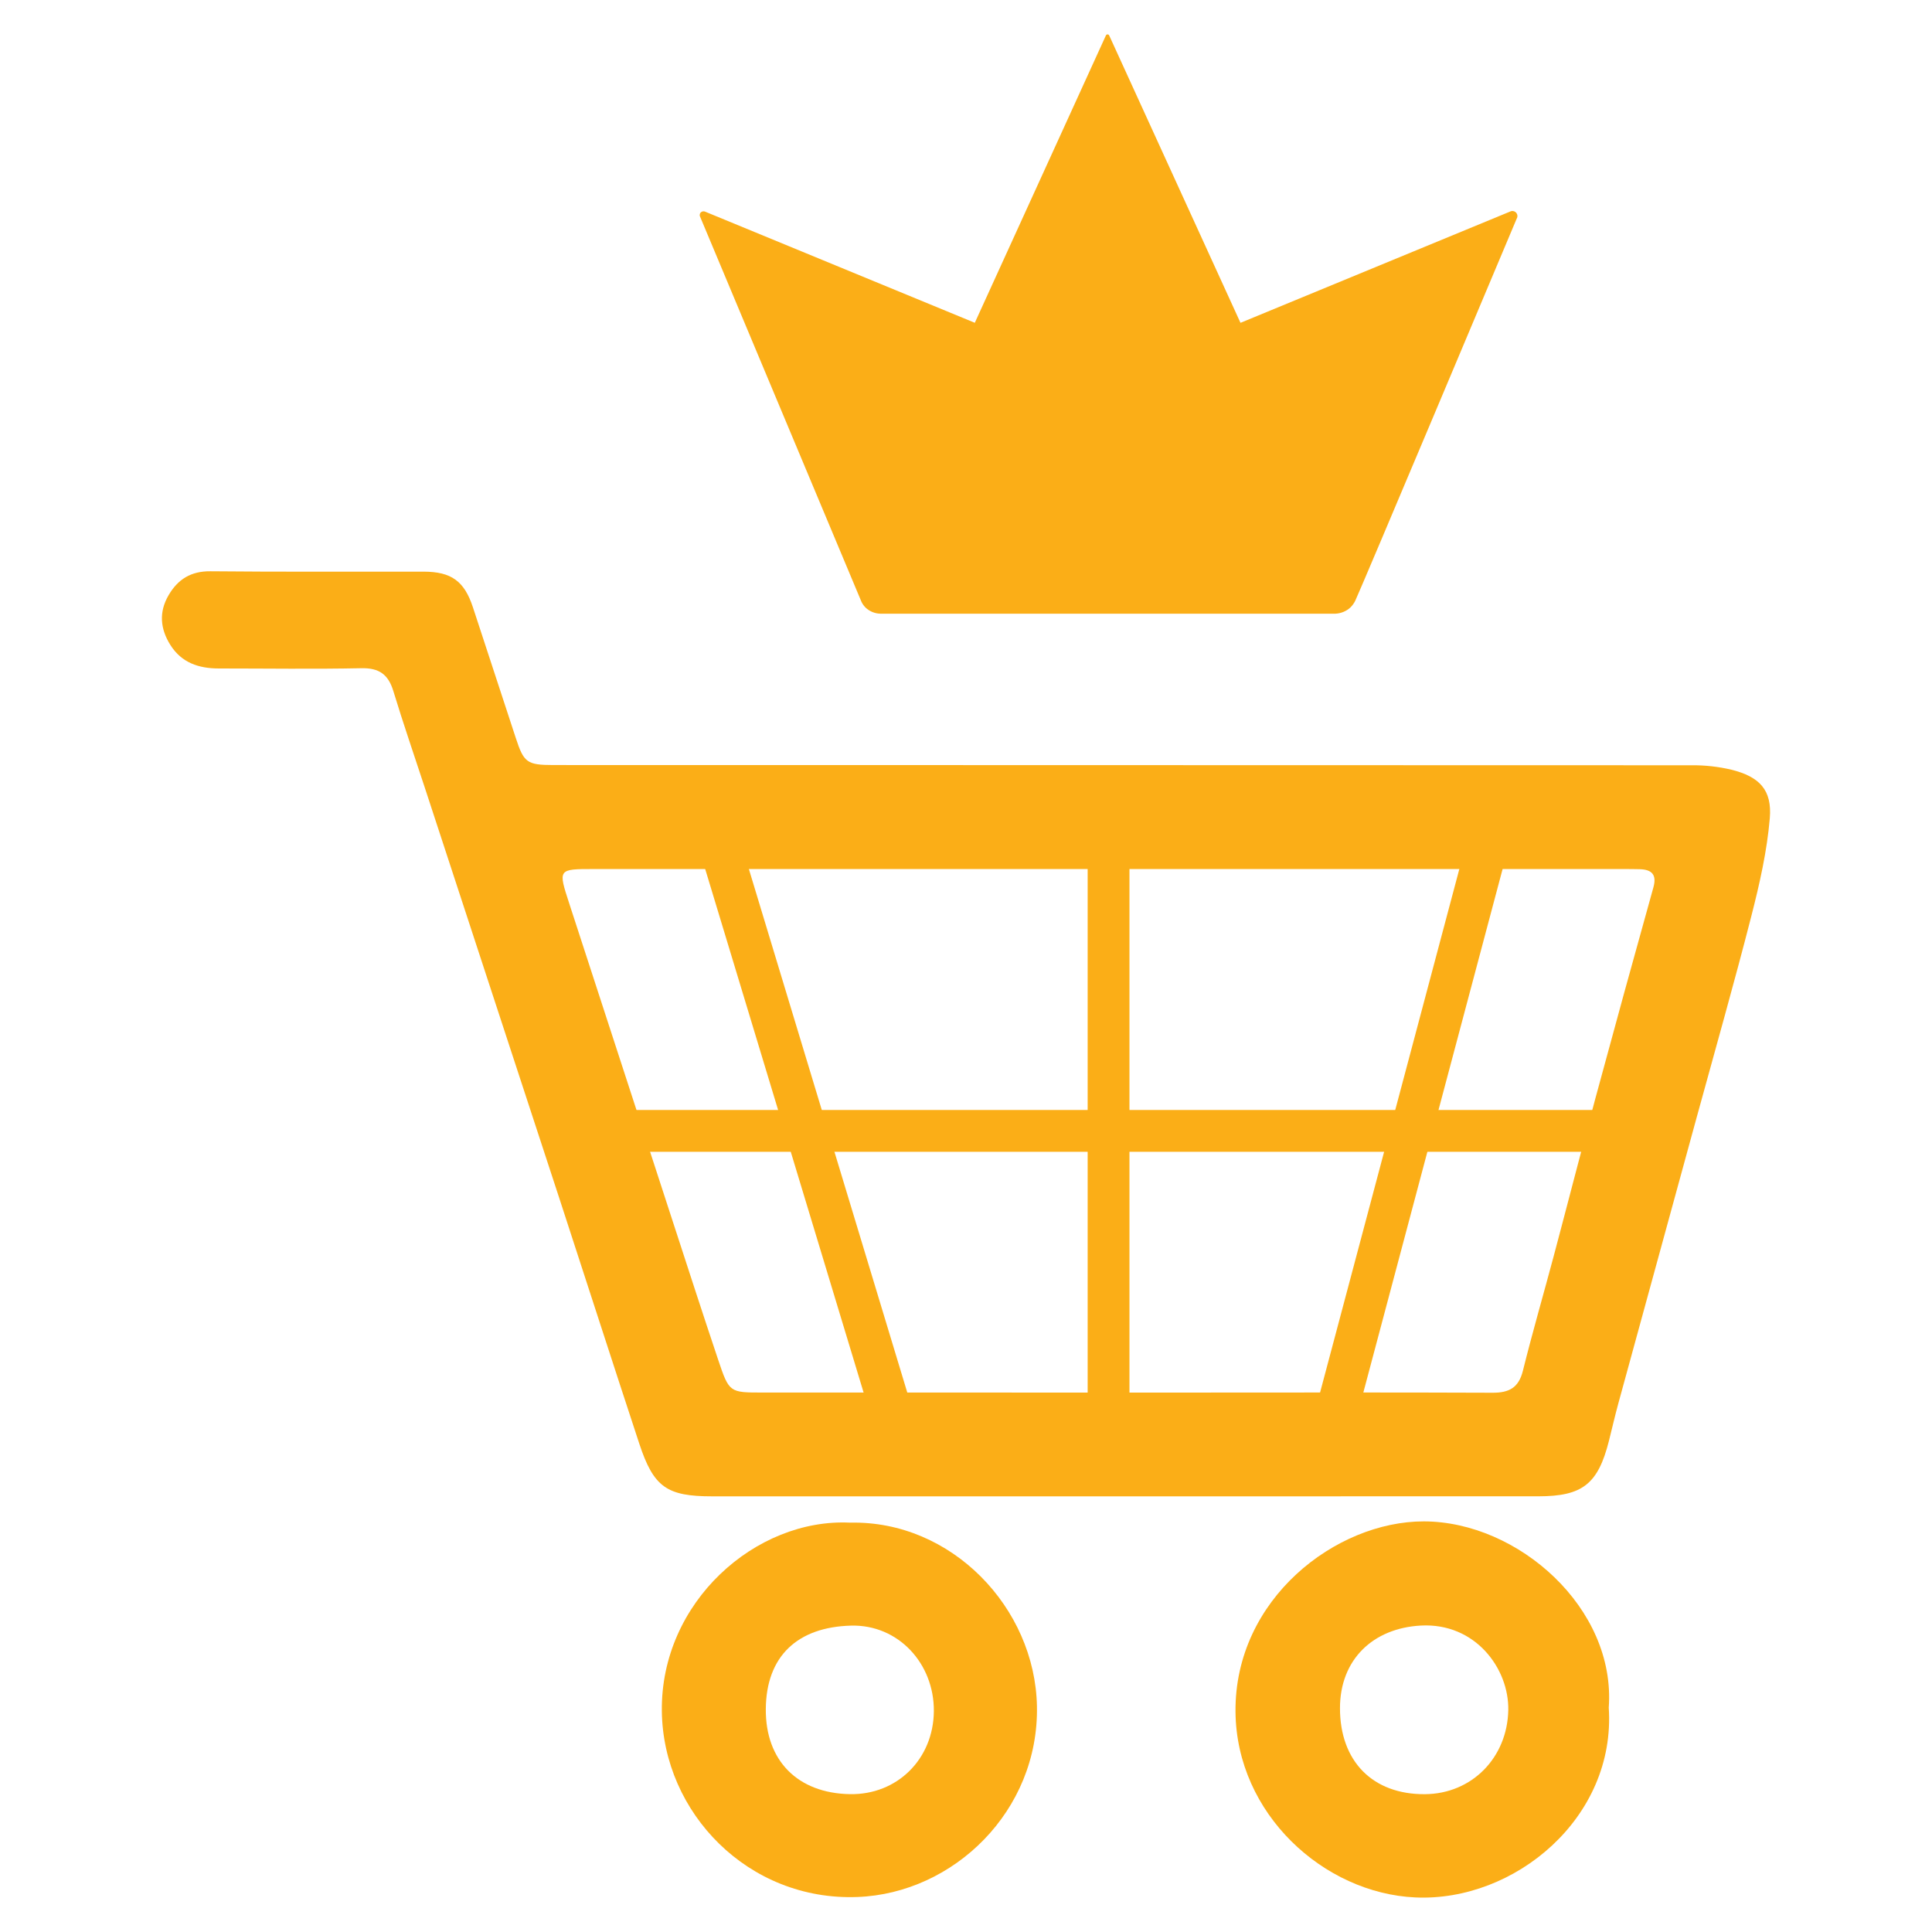
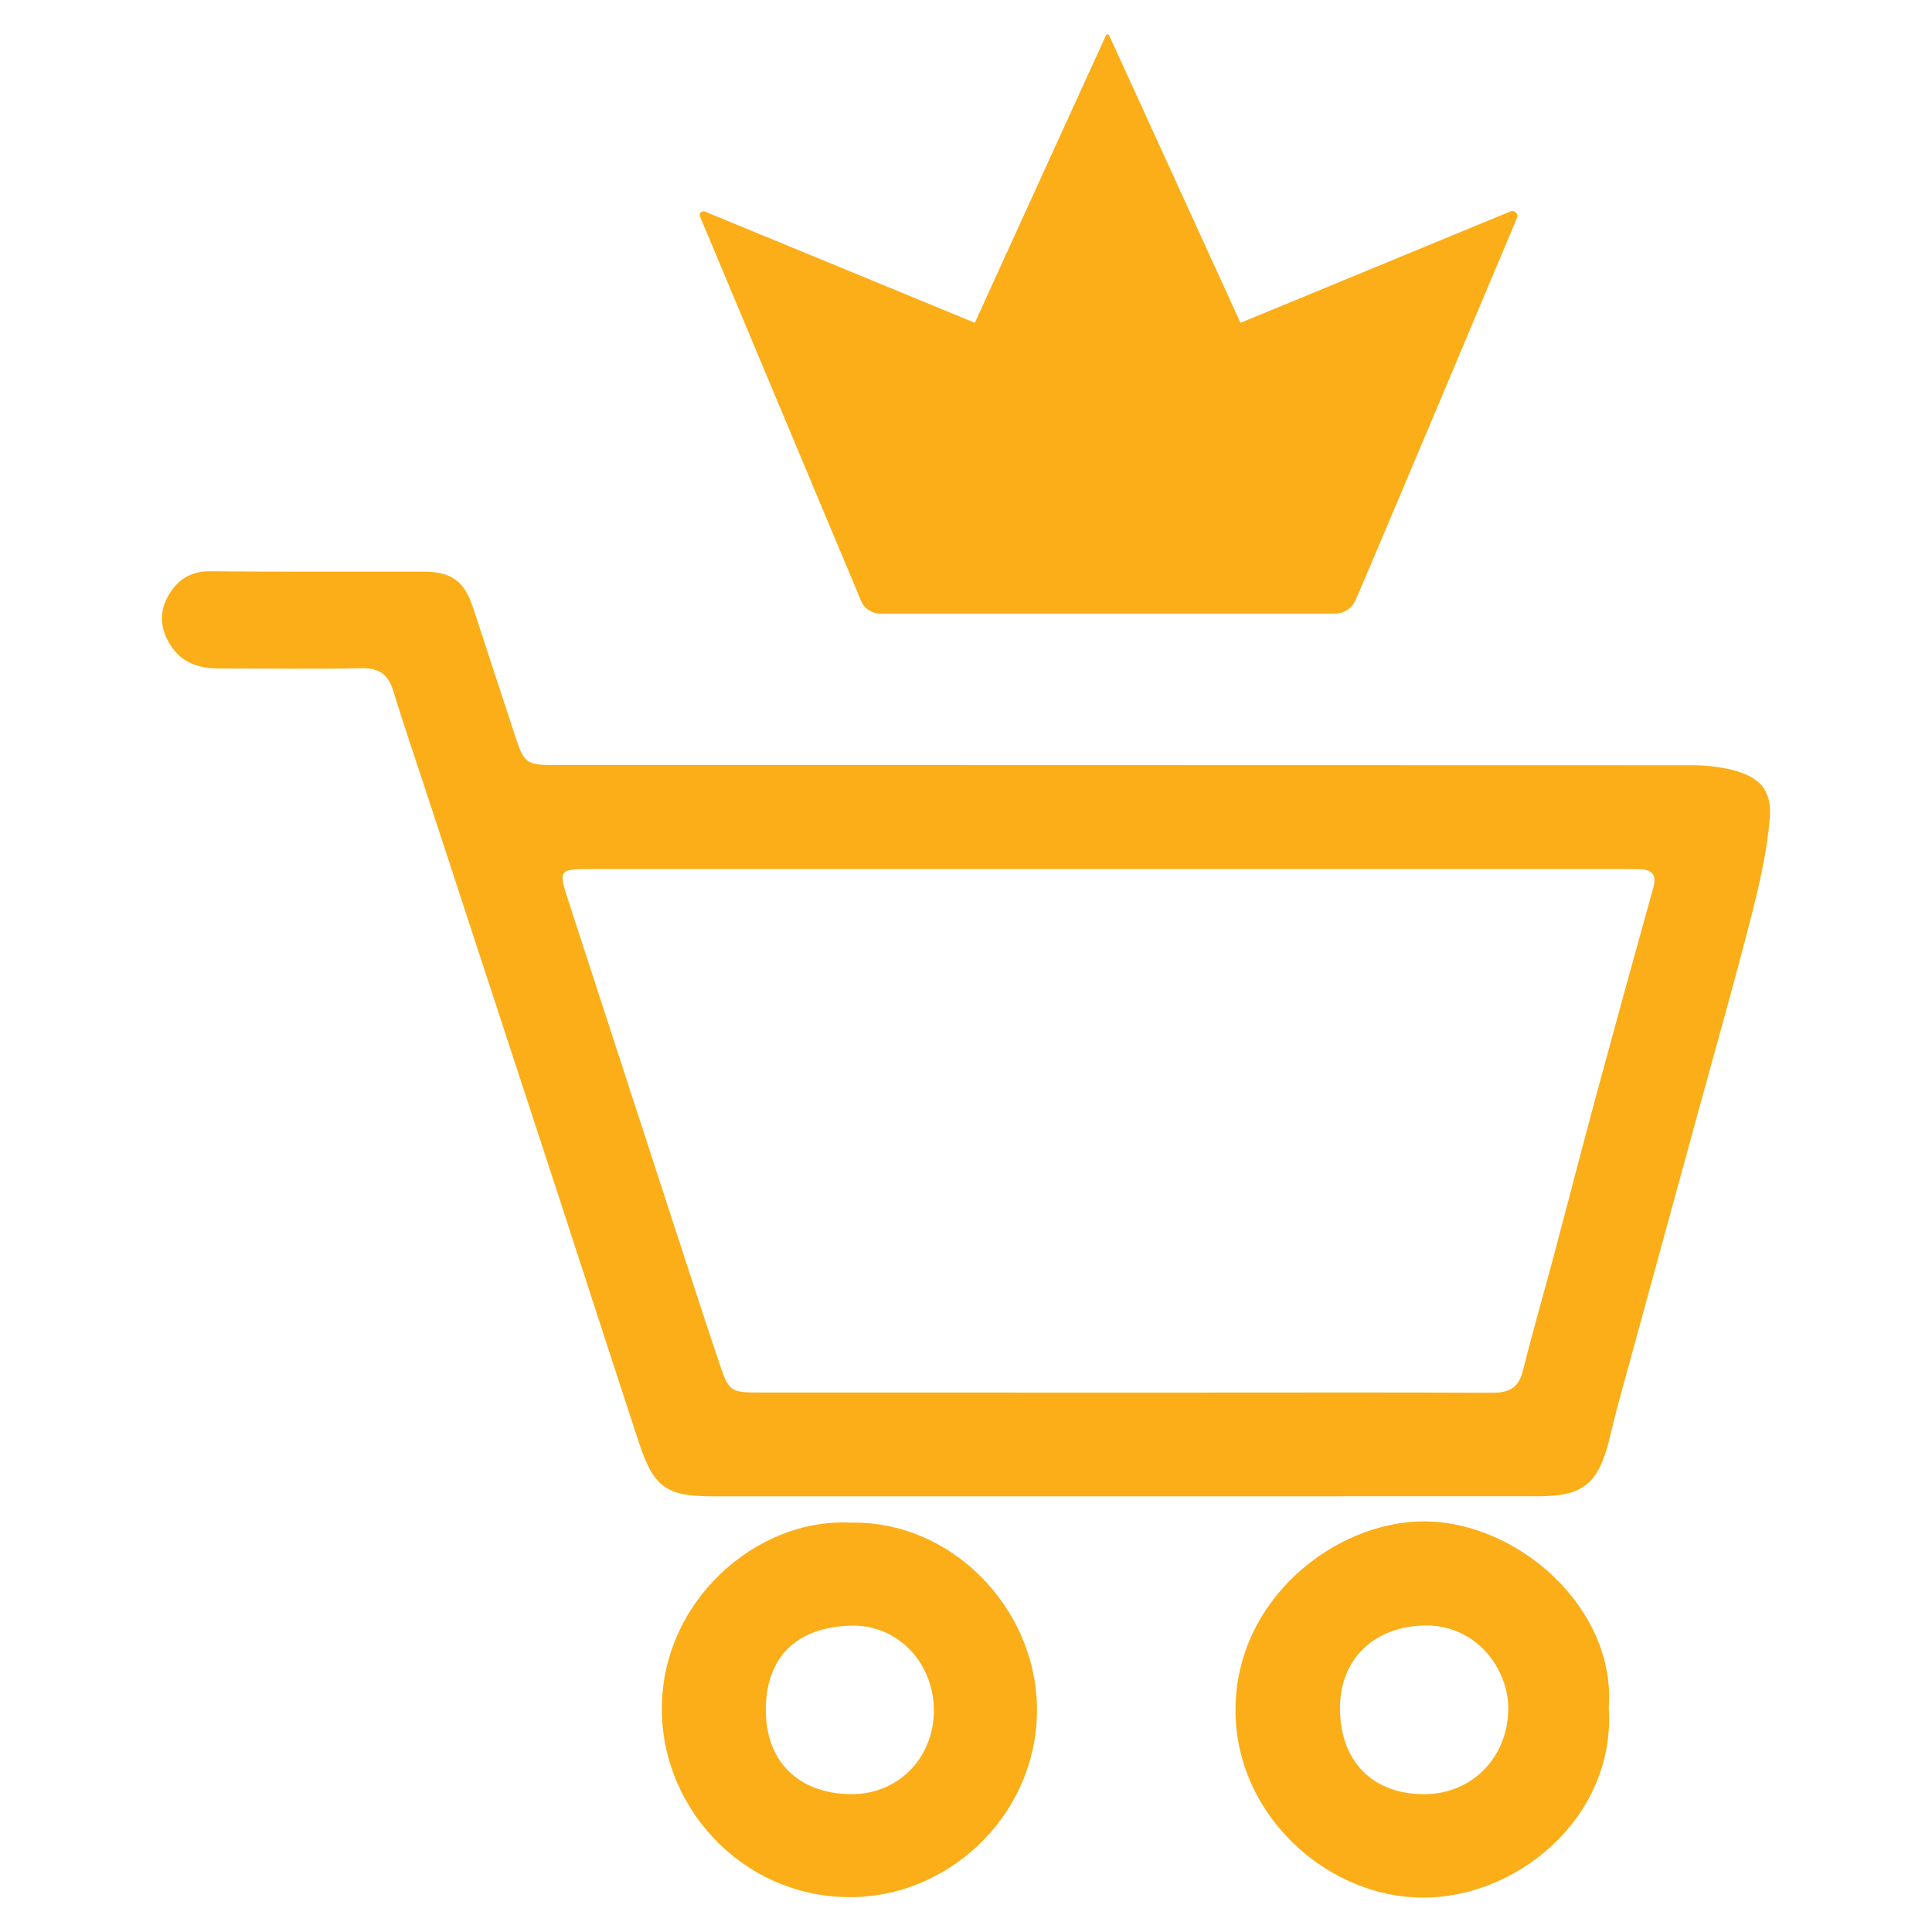
<svg xmlns="http://www.w3.org/2000/svg" id="Layer_1" data-name="Layer 1" width="1000" height="1000" viewBox="0 0 1000 1000">
  <defs>
    <style>
      .cls-1 {
        fill: #fbae17;
      }
    </style>
  </defs>
  <g>
    <g>
      <path class="cls-1" d="M582.048,774.503q-106.677.01-213.355.002c-23.56-.004-30.37-4.717-37.817-27.316-13.966-42.379-27.608-84.864-41.476-127.275Q254.732,513.892,219.95,407.908c-5.485-16.739-11.239-33.395-16.365-50.243-2.612-8.587-7.348-11.989-16.523-11.799-24.607.51-49.232.137-73.85.133-10.309-.002-19.227-2.962-25.011-12.13-5.287-8.38-6.056-17.091-.907-25.854,4.82-8.202,11.551-12.423,21.618-12.324,36.771.36,73.548.139,110.323.193,14.43.021,21.113,4.933,25.566,18.505q11.073,33.75,22.143,67.501c4.184,12.818,5.755,14.087,19.55,14.096q87.53.055,175.06.019,206.972.001,413.944.096a86.296,86.296,0,0,1,20.7,2.301c14.48,3.625,21.084,10.434,19.848,25.115-1.436,17.068-5.31,34.072-9.575,50.732-8.882,34.7-18.706,69.159-28.166,103.71q-20.317,74.206-40.649,148.409c-1.76,6.44-3.24,12.956-4.876,19.43-5.636,22.305-13.659,28.677-36.466,28.687Q689.181,774.532,582.048,774.503Zm-8.537-324.686q-133.065,0-266.131-.002c-18.595-.001-18.558-.027-12.718,17.895q26.665,81.822,53.287,163.658c7.89,24.208,15.714,48.438,23.818,72.575,5.656,16.846,5.846,16.828,22.904,16.833q109.654.033,219.307.017c52.861-.003,105.724-.138,158.584.085,8.555.036,13.503-2.585,15.689-11.378,4.961-19.954,10.713-39.711,16.008-59.585,7.261-27.254,14.254-54.581,21.623-81.806q14.747-54.483,29.927-108.849c1.804-6.505-.814-9.191-7.055-9.358-2.732-.073-5.467-.085-8.201-.085Q707.032,449.809,573.511,449.817Z" />
      <path class="cls-1" d="M832.689,883.864c3.803,56.986-48.709,100.594-100.117,98.246-47.459-2.168-92.563-43.257-93.079-95.982-.574-58.572,52.103-98.746,97.519-98.659C785.785,787.562,836.447,832.344,832.689,883.864Zm-139.117.262c-.017,27.528,16.961,44.731,43.957,44.541,24.384-.172,42.675-18.994,43.153-43.503.42-21.534-17.066-45.305-45.264-43.776C710.667,842.73,693.588,858.976,693.572,884.126Z" />
      <path class="cls-1" d="M439.99,788.121c52.599-1.191,95.747,44.056,96.731,94.993,1.048,54.232-43.102,96.884-92.889,98.771-56.558,2.143-100.585-43.595-101.263-96.118C341.839,829.129,391.267,785.729,439.99,788.121Zm-43.612,96.49c-.199,26.701,16.495,43.571,43.579,44.039,24.414.421,43.168-18.154,43.402-42.879.234-24.715-18.419-44.992-42.848-44.35C412.792,842.148,396.582,857.223,396.378,884.61Z" />
    </g>
    <path class="cls-1" d="M642.073,167.094,574.141,18.401a.939.939,0,0,0-1.752,0L504.557,167.075,365.189,109.639a2.116,2.116,0,0,0-2.536.367,2.138,2.138,0,0,0-.434,1.802q41.622,99.329,83.244,198.657a10.789,10.789,0,0,0,2.536,4.009,11.474,11.474,0,0,0,7.644,3.166H691.271a12.314,12.314,0,0,0,7.644-3.166,12.868,12.868,0,0,0,2.566-3.54c3.128-6.582,78.156-184.926,83.548-197.746a2.605,2.605,0,0,0-3.404-3.682Z" />
  </g>
-   <rect class="cls-1" x="406.504" y="430.681" width="21.639" height="309.327" transform="translate(-151.6429 145.9538) rotate(-16.8354)" />
-   <rect class="cls-1" x="719.657" y="430.681" width="21.639" height="309.327" transform="matrix(-0.9664, -0.2571, 0.2571, -0.9664, 1285.94, 1338.792)" />
-   <rect class="cls-1" x="562.969" y="441.5" width="21.639" height="309.327" transform="translate(1147.577 1192.327) rotate(180)" />
-   <rect class="cls-1" x="562.969" y="323.422" width="21.639" height="523.845" transform="translate(-11.5555 1159.133) rotate(-90)" />
</svg>
